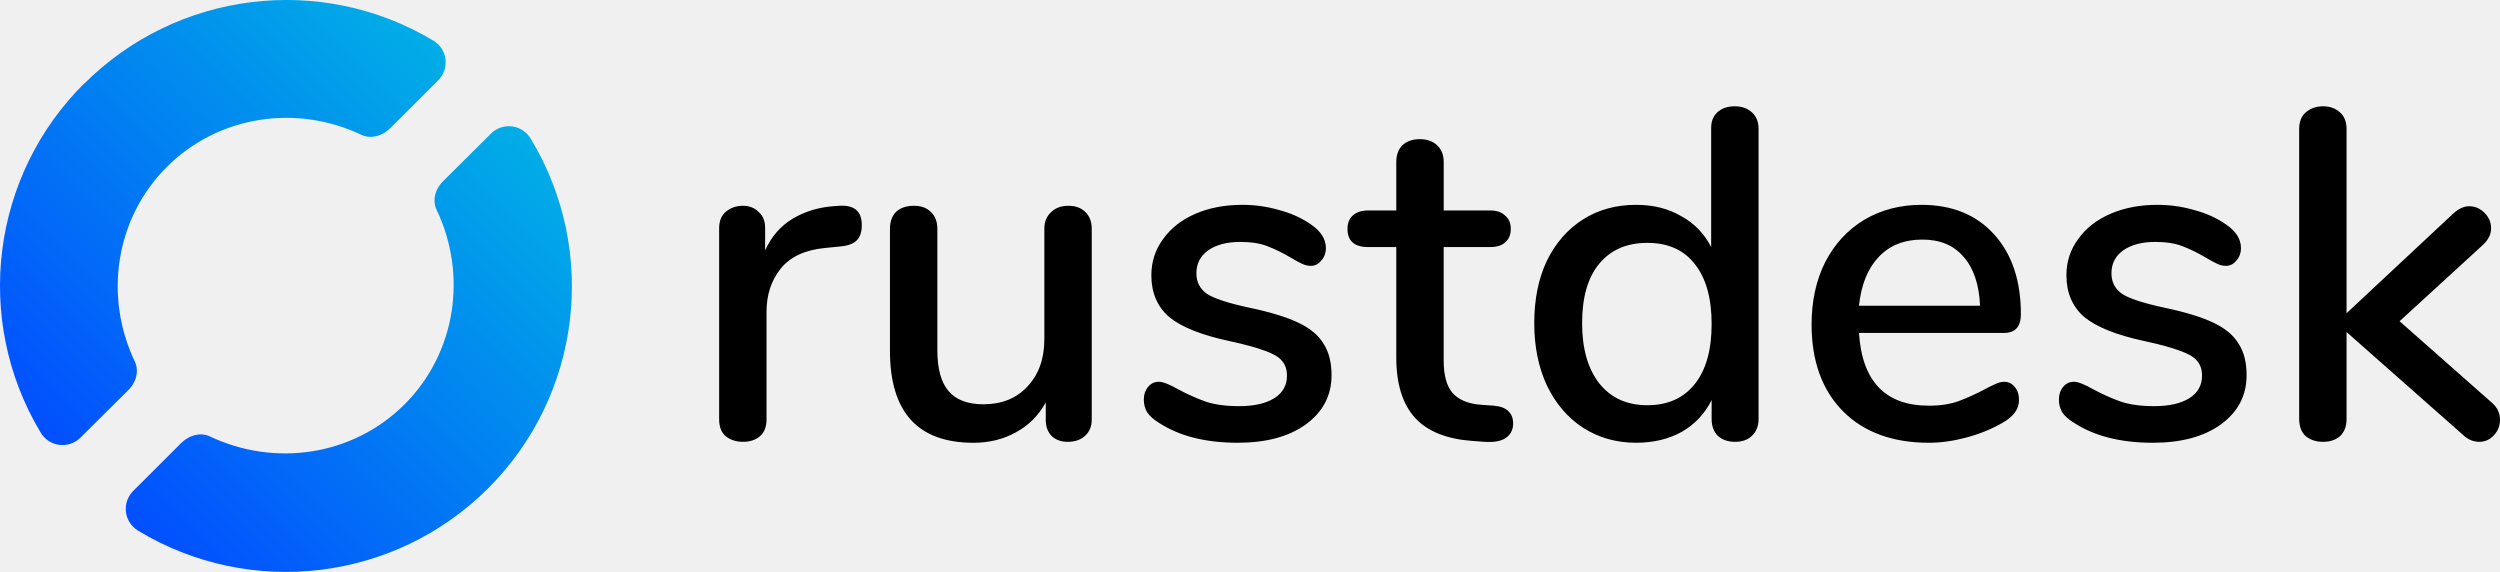
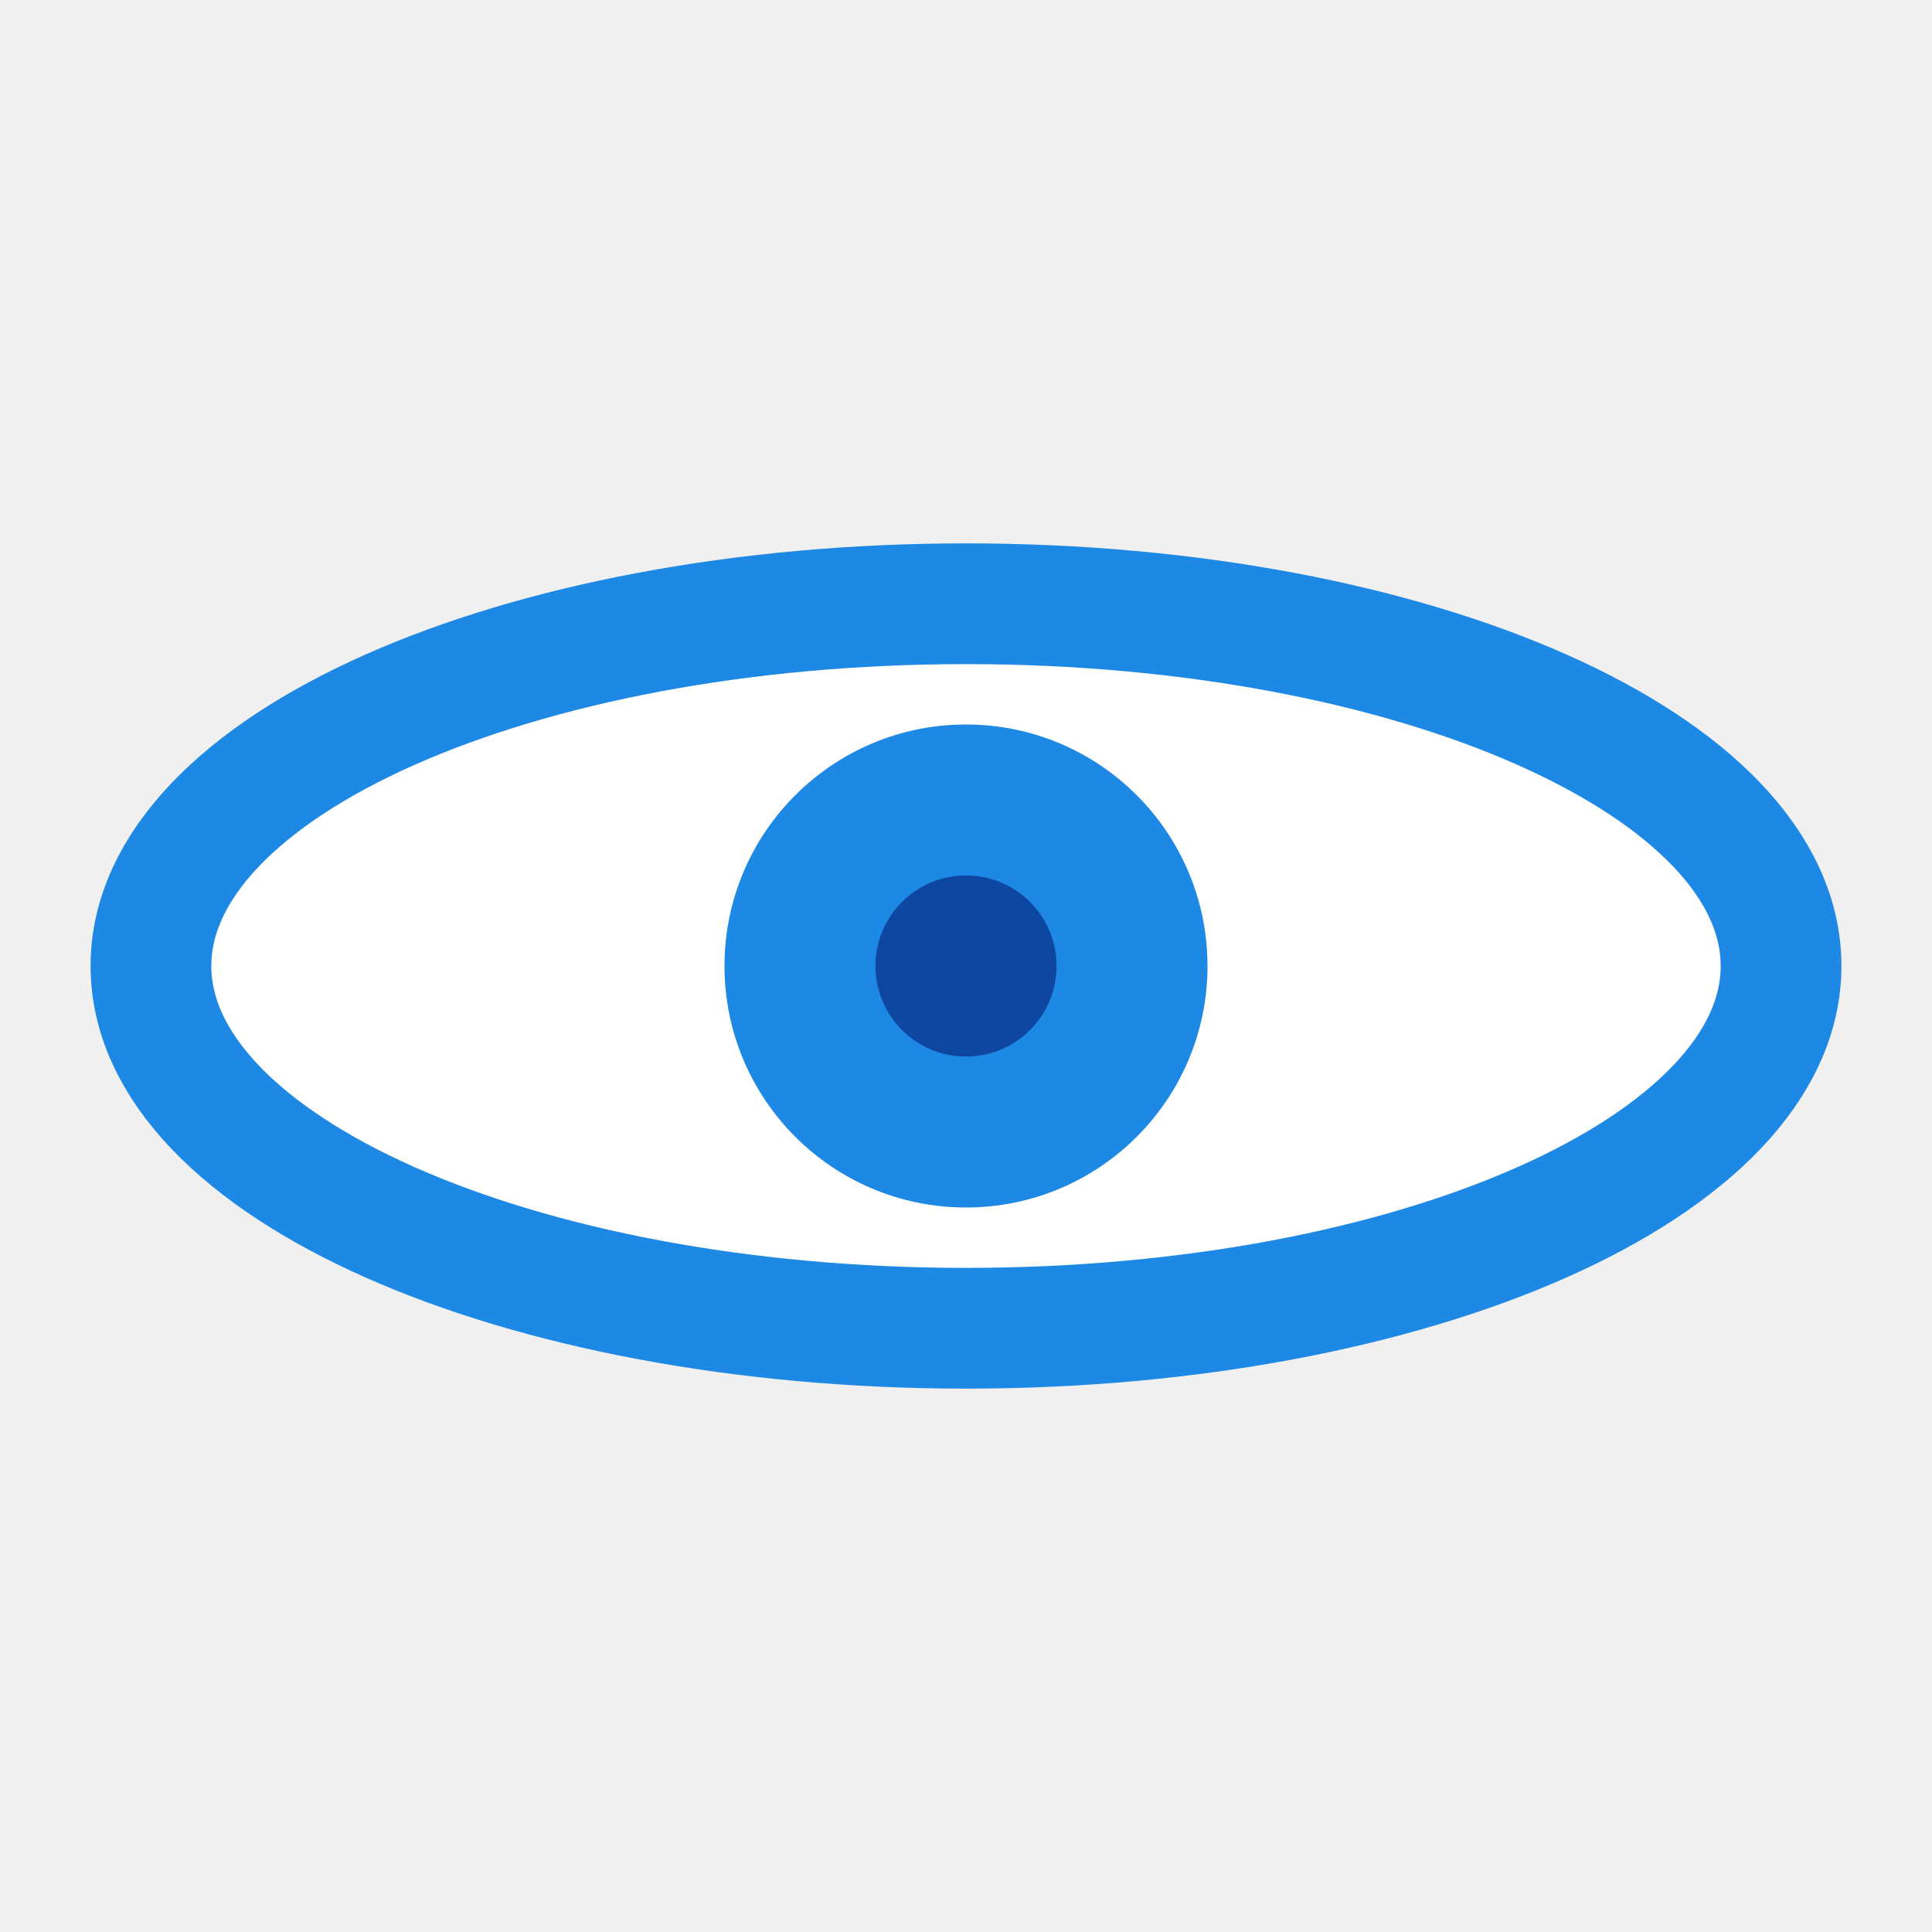
- <svg xmlns="http://www.w3.org/2000/svg" xmlns:xlink="http://www.w3.org/1999/xlink" viewBox="66.993 897.484 113.652 26">
-   <defs>
-     <linearGradient id="a" x1=".148" x2=".845" y1=".851" y2=".154" gradientTransform="matrix(26.301 0 0 26.331 90.674 911.757)" gradientUnits="userSpaceOnUse">
-       <stop offset="0" stop-color="#004ba6" style="stop-color:#024eff;stop-opacity:1" />
-       <stop offset="1" stop-color="#00bfe1" style="stop-color:#01aee6;stop-opacity:1" />
-     </linearGradient>
-     <linearGradient xlink:href="#a" id="c" x1=".148" x2=".845" y1=".851" y2=".154" gradientTransform="matrix(26.00048 0 0 25.99935 66.993 897.485)" gradientUnits="userSpaceOnUse" />
-   </defs>
-   <linearGradient id="b" x1=".148" x2=".845" y1=".851" y2=".154" gradientTransform="matrix(26.301 0 0 26.331 90.674 911.757)" gradientUnits="userSpaceOnUse">
-     <stop offset="0" stop-color="#004ba6" style="stop-color:#0071ff;stop-opacity:1" />
-     <stop offset="1" stop-color="#00bfe1" style="stop-color:#00bfe1;stop-opacity:1" />
-   </linearGradient>
-   <path d="M105.147 906.839q1.024-.064 1.024.875 0 .469-.235.704-.234.234-.81.277l-.64.064q-1.344.128-2.006.939-.64.81-.64 1.962v4.886q0 .512-.298.768-.3.256-.768.256-.47 0-.79-.256-.298-.256-.298-.768v-8.683q0-.49.298-.747.32-.277.79-.277.426 0 .704.277.298.256.298.726v1.024q.427-.939 1.238-1.43.81-.49 1.834-.576zm10.411 0q.49 0 .768.277.298.278.298.768v8.683q0 .448-.298.725-.3.278-.79.278-.448 0-.725-.256-.277-.278-.277-.726v-.81q-.491.896-1.366 1.365-.853.47-1.92.47-3.797 0-3.797-4.182v-5.547q0-.49.277-.768.299-.277.81-.277.492 0 .769.277.299.278.299.768v5.526q0 1.258.512 1.856.512.597 1.578.597 1.259 0 2.006-.81.768-.811.768-2.155v-5.014q0-.469.298-.746.299-.299.79-.299zm7.701 10.773q-2.176 0-3.563-.896-.384-.234-.554-.49-.15-.256-.15-.576 0-.342.192-.576.192-.235.49-.235.278 0 .876.341.64.342 1.237.555.619.213 1.536.213 1.024 0 1.6-.362.576-.363.576-1.024 0-.427-.235-.683-.213-.256-.768-.448-.554-.213-1.642-.448-1.878-.405-2.71-1.088-.81-.704-.81-1.899 0-.917.533-1.642.533-.747 1.472-1.152.939-.406 2.133-.406.854 0 1.664.235.81.213 1.43.64.703.47.703 1.088 0 .341-.213.576-.192.235-.47.235-.191 0-.383-.086-.192-.085-.512-.277-.576-.341-1.088-.533-.49-.192-1.237-.192-.896 0-1.451.384-.533.384-.533 1.045 0 .597.49.939.512.32 1.899.618 1.43.299 2.24.683.81.384 1.152.96.363.555.363 1.43 0 1.386-1.174 2.24-1.152.831-3.093.831zm11.648-1.685q.47.043.661.256.213.192.213.555 0 .426-.34.66-.32.214-.96.172l-.577-.043q-1.728-.128-2.581-1.045-.854-.94-.854-2.752v-5.014h-1.28q-.938 0-.938-.832 0-.384.234-.597.256-.235.704-.235h1.28v-2.197q0-.49.278-.768.298-.277.79-.277.49 0 .788.277.3.277.3.768v2.197h2.111q.448 0 .683.235.256.213.256.597 0 .406-.256.619-.235.213-.683.213h-2.112v5.163q0 1.003.405 1.472.427.47 1.28.533zm10.943-13.611q.491 0 .79.278.299.277.299.746v13.184q0 .491-.299.768-.277.278-.768.278-.49 0-.79-.278-.277-.277-.277-.768v-.853q-.469.939-1.365 1.45-.896.491-2.07.491-1.343 0-2.41-.682-1.045-.683-1.643-1.92-.576-1.238-.576-2.838 0-1.621.576-2.837.598-1.216 1.643-1.877 1.045-.662 2.41-.662 1.174 0 2.049.512.896.491 1.365 1.408v-5.418q0-.448.277-.704.3-.278.79-.278zm-3.967 13.59q1.386 0 2.154-.96t.768-2.731q0-1.77-.768-2.73-.746-.96-2.154-.96t-2.198.96q-.768.938-.768 2.687 0 1.75.79 2.752.79.982 2.176.982zm16.213-1.067q.299 0 .49.235.193.234.193.597 0 .619-.768 1.045-.747.427-1.643.662-.875.234-1.685.234-2.475 0-3.904-1.429-1.43-1.45-1.43-3.947 0-1.6.619-2.837.64-1.237 1.77-1.92 1.153-.683 2.603-.683 2.091 0 3.307 1.344 1.216 1.344 1.216 3.627 0 .853-.768.853h-6.592q.213 3.307 3.179 3.307.789 0 1.365-.213.576-.214 1.216-.555.064-.043.341-.17.299-.15.491-.15zm-3.712-6.464q-1.237 0-1.984.79-.747.789-.896 2.218h5.504q-.064-1.45-.747-2.219-.661-.789-1.877-.789zm10.475 9.237q-2.176 0-3.563-.896-.384-.234-.555-.49-.149-.256-.149-.576 0-.342.192-.576.192-.235.49-.235.278 0 .875.341.64.342 1.238.555.618.213 1.536.213 1.024 0 1.6-.362.576-.363.576-1.024 0-.427-.235-.683-.213-.256-.768-.448-.555-.213-1.643-.448-1.877-.405-2.709-1.088-.81-.704-.81-1.899 0-.917.533-1.642.533-.747 1.472-1.152.938-.406 2.133-.406.853 0 1.664.235.81.213 1.43.64.703.47.703 1.088 0 .341-.213.576-.192.235-.47.235-.191 0-.383-.086-.192-.085-.512-.277-.576-.341-1.088-.533-.491-.192-1.238-.192-.896 0-1.45.384-.534.384-.534 1.045 0 .597.491.939.512.32 1.899.618 1.429.299 2.24.683.81.384 1.152.96.362.555.362 1.43 0 1.386-1.173 2.24-1.152.831-3.093.831zm15.402-1.834q.384.32.384.789 0 .405-.277.704-.277.299-.661.299-.406 0-.726-.3l-5.312-4.692v3.946q0 .512-.298.79-.299.256-.768.256-.47 0-.79-.256-.298-.278-.298-.79v-13.162q0-.512.298-.768.32-.278.79-.278.469 0 .768.278.298.256.298.768v8.362l4.864-4.544q.363-.32.704-.32.406 0 .704.299.299.299.299.704 0 .405-.363.747l-3.797 3.477z" />
-   <path fill="url(#b)" d="m89.318 903.552-2.135 2.122c-.376.337-.558.879-.347 1.337 1.422 2.976.882 6.524-1.452 8.856-2.335 2.331-5.887 2.87-8.866 1.449-.439-.197-.954-.03-1.292.312l-2.17 2.167a1.154 1.154 0 0 0 .208 1.81 13.005 13.005 0 0 0 15.91-1.912 12.97 12.97 0 0 0 1.956-15.887 1.154 1.154 0 0 0-1.812-.254zm-18.467-2.305a12.969 12.969 0 0 0-2.02 15.885 1.154 1.154 0 0 0 1.812.254l2.124-2.11c.385-.336.572-.884.359-1.348-1.423-2.976-.884-6.524 1.451-8.856 2.334-2.332 5.887-2.871 8.866-1.45.434.194.942.033 1.281-.3l2.182-2.18a1.152 1.152 0 0 0-.208-1.81 13.009 13.009 0 0 0-15.893 1.973z" style="fill:url(#c);stroke-width:.988" />
+ <svg xmlns="http://www.w3.org/2000/svg" viewBox="0 0 256 256">
+   <ellipse cx="128" cy="128" rx="108" ry="48" fill="white" stroke="#1e88e5" stroke-width="16" />
+   <circle cx="128" cy="128" r="32" fill="#1e88e5" />
+   <circle cx="128" cy="128" r="12" fill="#0d47a1" />
</svg>
